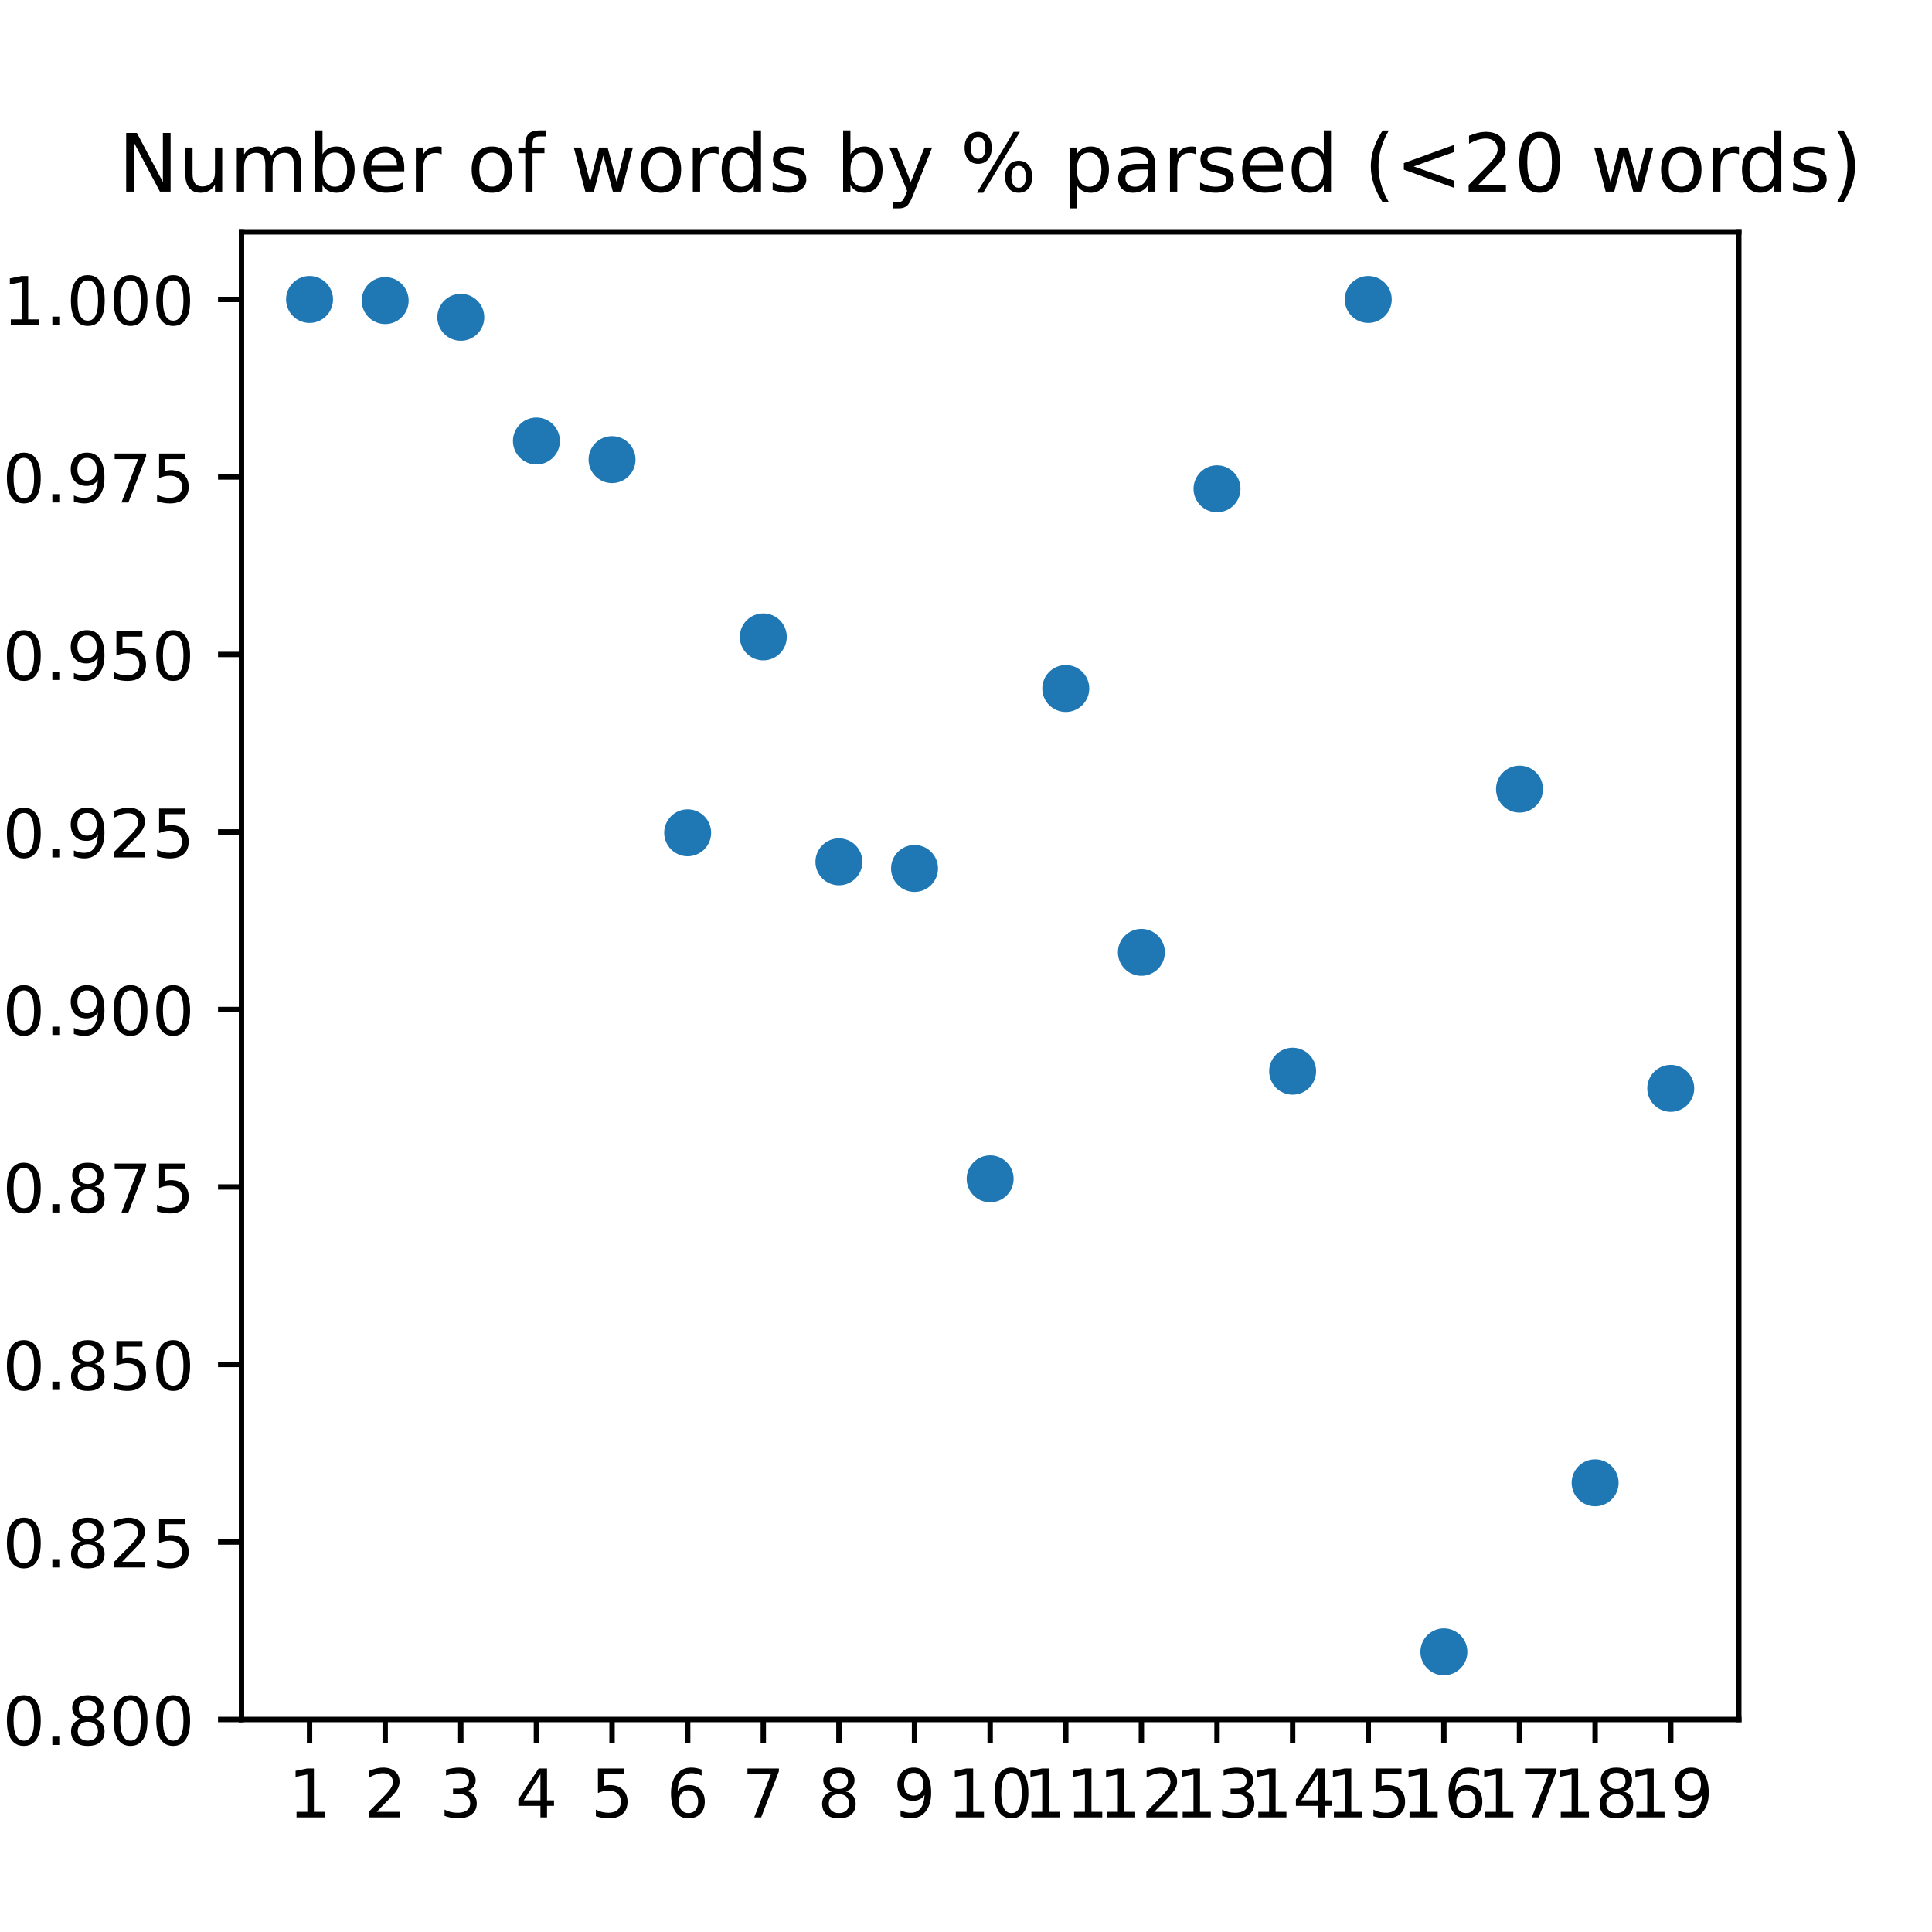
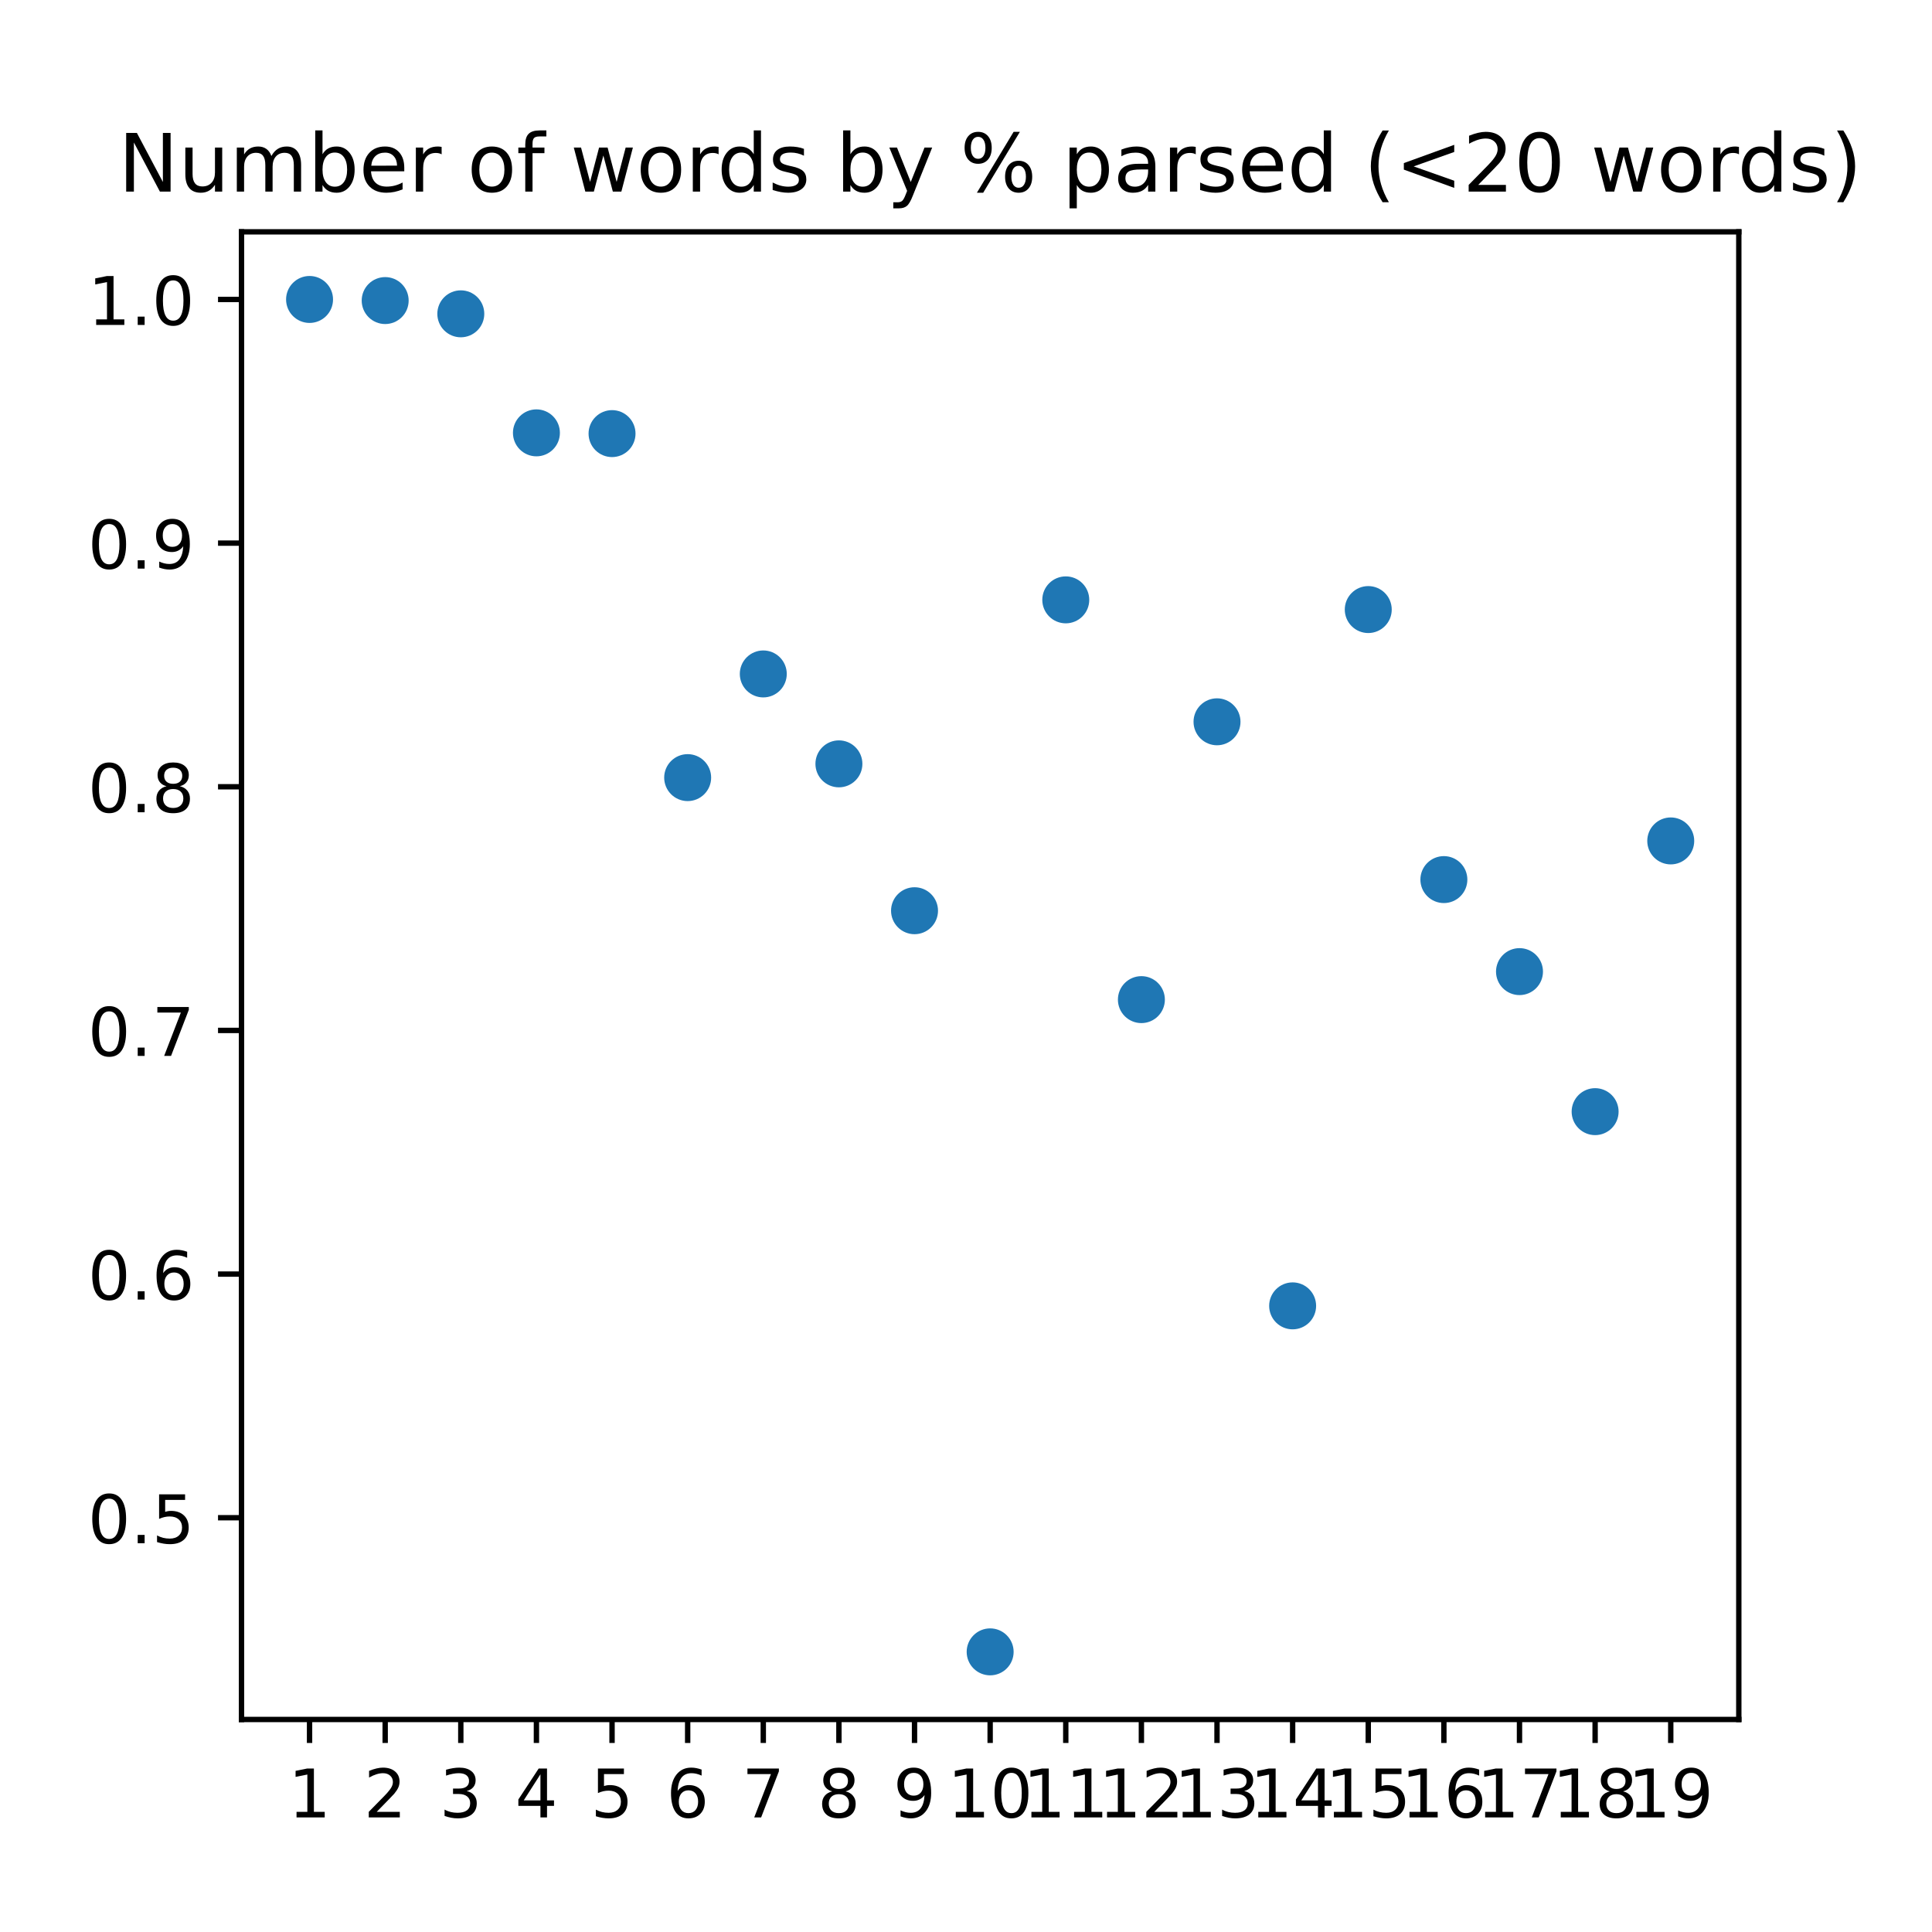
<svg xmlns="http://www.w3.org/2000/svg" xmlns:xlink="http://www.w3.org/1999/xlink" height="288pt" version="1.1" viewBox="0 0 288 288" width="288pt">
  <defs>
    <style type="text/css">*{stroke-linecap:butt;stroke-linejoin:round;}</style>
  </defs>
  <g id="figure_1">
    <g id="patch_1">
      <path d="M 0 288  L 288 288  L 288 0  L 0 0  z " style="fill:#ffffff;" />
    </g>
    <g id="axes_1">
      <g id="patch_2">
        <path d="M 36 256.32  L 259.2 256.32  L 259.2 34.56  L 36 34.56  z " style="fill:#ffffff;" />
      </g>
      <g id="PathCollection_1">
        <defs>
-           <path d="M 0 3  C 0.796 3 1.559 2.684 2.121 2.121  C 2.684 1.559 3 0.796 3 0  C 3 -0.796 2.684 -1.559 2.121 -2.121  C 1.559 -2.684 0.796 -3 0 -3  C -0.796 -3 -1.559 -2.684 -2.121 -2.121  C -2.684 -1.559 -3 -0.796 -3 0  C -3 0.796 -2.684 1.559 -2.121 2.121  C -1.559 2.684 -0.796 3 0 3  z " id="mf493efffee" style="stroke:#1f77b4;" />
+           <path d="M 0 3  C 0.796 3 1.559 2.684 2.121 2.121  C 2.684 1.559 3 0.796 3 0  C 3 -0.796 2.684 -1.559 2.121 -2.121  C 1.559 -2.684 0.796 -3 0 -3  C -0.796 -3 -1.559 -2.684 -2.121 -2.121  C -2.684 -1.559 -3 -0.796 -3 0  C -3 0.796 -2.684 1.559 -2.121 2.121  C -1.559 2.684 -0.796 3 0 3  z " id="m12aa5ef91c" style="stroke:#1f77b4;" />
        </defs>
-         <g clip-path="url(#p43ada5ac44)">
-           <use style="fill:#1f77b4;stroke:#1f77b4;" x="46.145" xlink:href="#mf493efffee" y="44.64" />
-           <use style="fill:#1f77b4;stroke:#1f77b4;" x="57.418" xlink:href="#mf493efffee" y="44.81" />
-           <use style="fill:#1f77b4;stroke:#1f77b4;" x="68.691" xlink:href="#mf493efffee" y="47.299" />
-           <use style="fill:#1f77b4;stroke:#1f77b4;" x="79.964" xlink:href="#mf493efffee" y="65.742" />
-           <use style="fill:#1f77b4;stroke:#1f77b4;" x="91.236" xlink:href="#mf493efffee" y="68.514" />
-           <use style="fill:#1f77b4;stroke:#1f77b4;" x="102.509" xlink:href="#mf493efffee" y="124.144" />
-           <use style="fill:#1f77b4;stroke:#1f77b4;" x="113.782" xlink:href="#mf493efffee" y="94.938" />
-           <use style="fill:#1f77b4;stroke:#1f77b4;" x="125.055" xlink:href="#mf493efffee" y="128.474" />
-           <use style="fill:#1f77b4;stroke:#1f77b4;" x="136.327" xlink:href="#mf493efffee" y="129.46" />
-           <use style="fill:#1f77b4;stroke:#1f77b4;" x="147.6" xlink:href="#mf493efffee" y="175.726" />
-           <use style="fill:#1f77b4;stroke:#1f77b4;" x="158.873" xlink:href="#mf493efffee" y="102.635" />
-           <use style="fill:#1f77b4;stroke:#1f77b4;" x="170.145" xlink:href="#mf493efffee" y="141.964" />
-           <use style="fill:#1f77b4;stroke:#1f77b4;" x="181.418" xlink:href="#mf493efffee" y="72.864" />
-           <use style="fill:#1f77b4;stroke:#1f77b4;" x="192.691" xlink:href="#mf493efffee" y="159.683" />
-           <use style="fill:#1f77b4;stroke:#1f77b4;" x="203.964" xlink:href="#mf493efffee" y="44.64" />
-           <use style="fill:#1f77b4;stroke:#1f77b4;" x="215.236" xlink:href="#mf493efffee" y="246.24" />
-           <use style="fill:#1f77b4;stroke:#1f77b4;" x="226.509" xlink:href="#mf493efffee" y="117.633" />
-           <use style="fill:#1f77b4;stroke:#1f77b4;" x="237.782" xlink:href="#mf493efffee" y="221.04" />
-           <use style="fill:#1f77b4;stroke:#1f77b4;" x="249.055" xlink:href="#mf493efffee" y="162.24" />
+         <g clip-path="url(#p6ed224b107)">
+           <use style="fill:#1f77b4;stroke:#1f77b4;" x="46.145" xlink:href="#m12aa5ef91c" y="44.64" />
+           <use style="fill:#1f77b4;stroke:#1f77b4;" x="57.418" xlink:href="#m12aa5ef91c" y="44.805" />
+           <use style="fill:#1f77b4;stroke:#1f77b4;" x="68.691" xlink:href="#m12aa5ef91c" y="46.78" />
+           <use style="fill:#1f77b4;stroke:#1f77b4;" x="79.964" xlink:href="#m12aa5ef91c" y="64.525" />
+           <use style="fill:#1f77b4;stroke:#1f77b4;" x="91.236" xlink:href="#m12aa5ef91c" y="64.637" />
+           <use style="fill:#1f77b4;stroke:#1f77b4;" x="102.509" xlink:href="#m12aa5ef91c" y="115.918" />
+           <use style="fill:#1f77b4;stroke:#1f77b4;" x="113.782" xlink:href="#m12aa5ef91c" y="100.462" />
+           <use style="fill:#1f77b4;stroke:#1f77b4;" x="125.055" xlink:href="#m12aa5ef91c" y="113.866" />
+           <use style="fill:#1f77b4;stroke:#1f77b4;" x="136.327" xlink:href="#m12aa5ef91c" y="135.76" />
+           <use style="fill:#1f77b4;stroke:#1f77b4;" x="147.6" xlink:href="#m12aa5ef91c" y="246.24" />
+           <use style="fill:#1f77b4;stroke:#1f77b4;" x="158.873" xlink:href="#m12aa5ef91c" y="89.42" />
+           <use style="fill:#1f77b4;stroke:#1f77b4;" x="170.145" xlink:href="#m12aa5ef91c" y="149.012" />
+           <use style="fill:#1f77b4;stroke:#1f77b4;" x="181.418" xlink:href="#m12aa5ef91c" y="107.597" />
+           <use style="fill:#1f77b4;stroke:#1f77b4;" x="192.691" xlink:href="#m12aa5ef91c" y="194.663" />
+           <use style="fill:#1f77b4;stroke:#1f77b4;" x="203.964" xlink:href="#m12aa5ef91c" y="90.867" />
+           <use style="fill:#1f77b4;stroke:#1f77b4;" x="215.236" xlink:href="#m12aa5ef91c" y="131.119" />
+           <use style="fill:#1f77b4;stroke:#1f77b4;" x="226.509" xlink:href="#m12aa5ef91c" y="144.837" />
+           <use style="fill:#1f77b4;stroke:#1f77b4;" x="237.782" xlink:href="#m12aa5ef91c" y="165.711" />
+           <use style="fill:#1f77b4;stroke:#1f77b4;" x="249.055" xlink:href="#m12aa5ef91c" y="125.354" />
        </g>
      </g>
      <g id="matplotlib.axis_1">
        <g id="xtick_1">
          <g id="line2d_1">
            <defs>
-               <path d="M 0 0  L 0 3.5  " id="m02c2df2915" style="stroke:#000000;stroke-width:0.8;" />
+               <path d="M 0 0  L 0 3.5  " id="meb0ecf4de8" style="stroke:#000000;stroke-width:0.8;" />
            </defs>
            <g>
-               <use style="stroke:#000000;stroke-width:0.8;" x="46.145" xlink:href="#m02c2df2915" y="256.32" />
+               <use style="stroke:#000000;stroke-width:0.8;" x="46.145" xlink:href="#meb0ecf4de8" y="256.32" />
            </g>
          </g>
          <g id="text_1">
            <g transform="translate(42.9642 270.9184)scale(0.1 -0.1)">
              <defs>
                <path d="M 12.406 8.297  L 28.516 8.297  L 28.516 63.922  L 10.984 60.406  L 10.984 69.391  L 28.422 72.906  L 38.281 72.906  L 38.281 8.297  L 54.391 8.297  L 54.391 0  L 12.406 0  z " id="DejaVuSans-49" />
              </defs>
              <use xlink:href="#DejaVuSans-49" />
            </g>
          </g>
        </g>
        <g id="xtick_2">
          <g id="line2d_2">
            <g>
-               <use style="stroke:#000000;stroke-width:0.8;" x="57.418" xlink:href="#m02c2df2915" y="256.32" />
+               <use style="stroke:#000000;stroke-width:0.8;" x="57.418" xlink:href="#meb0ecf4de8" y="256.32" />
            </g>
          </g>
          <g id="text_2">
            <g transform="translate(54.23693 270.9184)scale(0.1 -0.1)">
              <defs>
                <path d="M 19.188 8.297  L 53.609 8.297  L 53.609 0  L 7.328 0  L 7.328 8.297  Q 12.938 14.109 22.625 23.891  Q 32.328 33.688 34.812 36.531  Q 39.547 41.844 41.422 45.531  Q 43.312 49.219 43.312 52.781  Q 43.312 58.594 39.234 62.25  Q 35.156 65.922 28.609 65.922  Q 23.969 65.922 18.812 64.312  Q 13.672 62.703 7.812 59.422  L 7.812 69.391  Q 13.766 71.781 18.938 73  Q 24.125 74.219 28.422 74.219  Q 39.75 74.219 46.484 68.547  Q 53.219 62.891 53.219 53.422  Q 53.219 48.922 51.531 44.891  Q 49.859 40.875 45.406 35.406  Q 44.188 33.984 37.641 27.219  Q 31.109 20.453 19.188 8.297  z " id="DejaVuSans-50" />
              </defs>
              <use xlink:href="#DejaVuSans-50" />
            </g>
          </g>
        </g>
        <g id="xtick_3">
          <g id="line2d_3">
            <g>
-               <use style="stroke:#000000;stroke-width:0.8;" x="68.691" xlink:href="#m02c2df2915" y="256.32" />
+               <use style="stroke:#000000;stroke-width:0.8;" x="68.691" xlink:href="#meb0ecf4de8" y="256.32" />
            </g>
          </g>
          <g id="text_3">
            <g transform="translate(65.50966 270.9184)scale(0.1 -0.1)">
              <defs>
                <path d="M 40.578 39.312  Q 47.656 37.797 51.625 33  Q 55.609 28.219 55.609 21.188  Q 55.609 10.406 48.188 4.484  Q 40.766 -1.422 27.094 -1.422  Q 22.516 -1.422 17.656 -0.516  Q 12.797 0.391 7.625 2.203  L 7.625 11.719  Q 11.719 9.328 16.594 8.109  Q 21.484 6.891 26.812 6.891  Q 36.078 6.891 40.938 10.547  Q 45.797 14.203 45.797 21.188  Q 45.797 27.641 41.281 31.266  Q 36.766 34.906 28.719 34.906  L 20.219 34.906  L 20.219 43.016  L 29.109 43.016  Q 36.375 43.016 40.234 45.922  Q 44.094 48.828 44.094 54.297  Q 44.094 59.906 40.109 62.906  Q 36.141 65.922 28.719 65.922  Q 24.656 65.922 20.016 65.031  Q 15.375 64.156 9.812 62.312  L 9.812 71.094  Q 15.438 72.656 20.344 73.438  Q 25.25 74.219 29.594 74.219  Q 40.828 74.219 47.359 69.109  Q 53.906 64.016 53.906 55.328  Q 53.906 49.266 50.438 45.094  Q 46.969 40.922 40.578 39.312  z " id="DejaVuSans-51" />
              </defs>
              <use xlink:href="#DejaVuSans-51" />
            </g>
          </g>
        </g>
        <g id="xtick_4">
          <g id="line2d_4">
            <g>
-               <use style="stroke:#000000;stroke-width:0.8;" x="79.964" xlink:href="#m02c2df2915" y="256.32" />
+               <use style="stroke:#000000;stroke-width:0.8;" x="79.964" xlink:href="#meb0ecf4de8" y="256.32" />
            </g>
          </g>
          <g id="text_4">
            <g transform="translate(76.78239 270.9184)scale(0.1 -0.1)">
              <defs>
                <path d="M 37.797 64.312  L 12.891 25.391  L 37.797 25.391  z M 35.203 72.906  L 47.609 72.906  L 47.609 25.391  L 58.016 25.391  L 58.016 17.188  L 47.609 17.188  L 47.609 0  L 37.797 0  L 37.797 17.188  L 4.891 17.188  L 4.891 26.703  z " id="DejaVuSans-52" />
              </defs>
              <use xlink:href="#DejaVuSans-52" />
            </g>
          </g>
        </g>
        <g id="xtick_5">
          <g id="line2d_5">
            <g>
-               <use style="stroke:#000000;stroke-width:0.8;" x="91.236" xlink:href="#m02c2df2915" y="256.32" />
+               <use style="stroke:#000000;stroke-width:0.8;" x="91.236" xlink:href="#meb0ecf4de8" y="256.32" />
            </g>
          </g>
          <g id="text_5">
            <g transform="translate(88.05511 270.9184)scale(0.1 -0.1)">
              <defs>
                <path d="M 10.797 72.906  L 49.516 72.906  L 49.516 64.594  L 19.828 64.594  L 19.828 46.734  Q 21.969 47.469 24.109 47.828  Q 26.266 48.188 28.422 48.188  Q 40.625 48.188 47.75 41.5  Q 54.891 34.812 54.891 23.391  Q 54.891 11.625 47.562 5.094  Q 40.234 -1.422 26.906 -1.422  Q 22.312 -1.422 17.547 -0.641  Q 12.797 0.141 7.719 1.703  L 7.719 11.625  Q 12.109 9.234 16.797 8.062  Q 21.484 6.891 26.703 6.891  Q 35.156 6.891 40.078 11.328  Q 45.016 15.766 45.016 23.391  Q 45.016 31 40.078 35.438  Q 35.156 39.891 26.703 39.891  Q 22.75 39.891 18.812 39.016  Q 14.891 38.141 10.797 36.281  z " id="DejaVuSans-53" />
              </defs>
              <use xlink:href="#DejaVuSans-53" />
            </g>
          </g>
        </g>
        <g id="xtick_6">
          <g id="line2d_6">
            <g>
-               <use style="stroke:#000000;stroke-width:0.8;" x="102.509" xlink:href="#m02c2df2915" y="256.32" />
+               <use style="stroke:#000000;stroke-width:0.8;" x="102.509" xlink:href="#meb0ecf4de8" y="256.32" />
            </g>
          </g>
          <g id="text_6">
            <g transform="translate(99.32784 270.9184)scale(0.1 -0.1)">
              <defs>
                <path d="M 33.016 40.375  Q 26.375 40.375 22.484 35.828  Q 18.609 31.297 18.609 23.391  Q 18.609 15.531 22.484 10.953  Q 26.375 6.391 33.016 6.391  Q 39.656 6.391 43.531 10.953  Q 47.406 15.531 47.406 23.391  Q 47.406 31.297 43.531 35.828  Q 39.656 40.375 33.016 40.375  z M 52.594 71.297  L 52.594 62.312  Q 48.875 64.062 45.094 64.984  Q 41.312 65.922 37.594 65.922  Q 27.828 65.922 22.672 59.328  Q 17.531 52.734 16.797 39.406  Q 19.672 43.656 24.016 45.922  Q 28.375 48.188 33.594 48.188  Q 44.578 48.188 50.953 41.516  Q 57.328 34.859 57.328 23.391  Q 57.328 12.156 50.688 5.359  Q 44.047 -1.422 33.016 -1.422  Q 20.359 -1.422 13.672 8.266  Q 6.984 17.969 6.984 36.375  Q 6.984 53.656 15.188 63.938  Q 23.391 74.219 37.203 74.219  Q 40.922 74.219 44.703 73.484  Q 48.484 72.75 52.594 71.297  z " id="DejaVuSans-54" />
              </defs>
              <use xlink:href="#DejaVuSans-54" />
            </g>
          </g>
        </g>
        <g id="xtick_7">
          <g id="line2d_7">
            <g>
-               <use style="stroke:#000000;stroke-width:0.8;" x="113.782" xlink:href="#m02c2df2915" y="256.32" />
+               <use style="stroke:#000000;stroke-width:0.8;" x="113.782" xlink:href="#meb0ecf4de8" y="256.32" />
            </g>
          </g>
          <g id="text_7">
            <g transform="translate(110.6006 270.9184)scale(0.1 -0.1)">
              <defs>
                <path d="M 8.203 72.906  L 55.078 72.906  L 55.078 68.703  L 28.609 0  L 18.312 0  L 43.219 64.594  L 8.203 64.594  z " id="DejaVuSans-55" />
              </defs>
              <use xlink:href="#DejaVuSans-55" />
            </g>
          </g>
        </g>
        <g id="xtick_8">
          <g id="line2d_8">
            <g>
-               <use style="stroke:#000000;stroke-width:0.8;" x="125.055" xlink:href="#m02c2df2915" y="256.32" />
+               <use style="stroke:#000000;stroke-width:0.8;" x="125.055" xlink:href="#meb0ecf4de8" y="256.32" />
            </g>
          </g>
          <g id="text_8">
            <g transform="translate(121.8733 270.9184)scale(0.1 -0.1)">
              <defs>
                <path d="M 31.781 34.625  Q 24.75 34.625 20.719 30.859  Q 16.703 27.094 16.703 20.516  Q 16.703 13.922 20.719 10.156  Q 24.75 6.391 31.781 6.391  Q 38.812 6.391 42.859 10.172  Q 46.922 13.969 46.922 20.516  Q 46.922 27.094 42.891 30.859  Q 38.875 34.625 31.781 34.625  z M 21.922 38.812  Q 15.578 40.375 12.031 44.719  Q 8.5 49.078 8.5 55.328  Q 8.5 64.062 14.719 69.141  Q 20.953 74.219 31.781 74.219  Q 42.672 74.219 48.875 69.141  Q 55.078 64.062 55.078 55.328  Q 55.078 49.078 51.531 44.719  Q 48 40.375 41.703 38.812  Q 48.828 37.156 52.797 32.312  Q 56.781 27.484 56.781 20.516  Q 56.781 9.906 50.312 4.234  Q 43.844 -1.422 31.781 -1.422  Q 19.734 -1.422 13.25 4.234  Q 6.781 9.906 6.781 20.516  Q 6.781 27.484 10.781 32.312  Q 14.797 37.156 21.922 38.812  z M 18.312 54.391  Q 18.312 48.734 21.844 45.562  Q 25.391 42.391 31.781 42.391  Q 38.141 42.391 41.719 45.562  Q 45.312 48.734 45.312 54.391  Q 45.312 60.062 41.719 63.234  Q 38.141 66.406 31.781 66.406  Q 25.391 66.406 21.844 63.234  Q 18.312 60.062 18.312 54.391  z " id="DejaVuSans-56" />
              </defs>
              <use xlink:href="#DejaVuSans-56" />
            </g>
          </g>
        </g>
        <g id="xtick_9">
          <g id="line2d_9">
            <g>
-               <use style="stroke:#000000;stroke-width:0.8;" x="136.327" xlink:href="#m02c2df2915" y="256.32" />
+               <use style="stroke:#000000;stroke-width:0.8;" x="136.327" xlink:href="#meb0ecf4de8" y="256.32" />
            </g>
          </g>
          <g id="text_9">
            <g transform="translate(133.146 270.9184)scale(0.1 -0.1)">
              <defs>
                <path d="M 10.984 1.516  L 10.984 10.5  Q 14.703 8.734 18.5 7.812  Q 22.312 6.891 25.984 6.891  Q 35.75 6.891 40.891 13.453  Q 46.047 20.016 46.781 33.406  Q 43.953 29.203 39.594 26.953  Q 35.25 24.703 29.984 24.703  Q 19.047 24.703 12.672 31.312  Q 6.297 37.938 6.297 49.422  Q 6.297 60.641 12.938 67.422  Q 19.578 74.219 30.609 74.219  Q 43.266 74.219 49.922 64.516  Q 56.594 54.828 56.594 36.375  Q 56.594 19.141 48.406 8.859  Q 40.234 -1.422 26.422 -1.422  Q 22.703 -1.422 18.891 -0.688  Q 15.094 0.047 10.984 1.516  z M 30.609 32.422  Q 37.25 32.422 41.125 36.953  Q 45.016 41.5 45.016 49.422  Q 45.016 57.281 41.125 61.844  Q 37.25 66.406 30.609 66.406  Q 23.969 66.406 20.094 61.844  Q 16.219 57.281 16.219 49.422  Q 16.219 41.5 20.094 36.953  Q 23.969 32.422 30.609 32.422  z " id="DejaVuSans-57" />
              </defs>
              <use xlink:href="#DejaVuSans-57" />
            </g>
          </g>
        </g>
        <g id="xtick_10">
          <g id="line2d_10">
            <g>
-               <use style="stroke:#000000;stroke-width:0.8;" x="147.6" xlink:href="#m02c2df2915" y="256.32" />
+               <use style="stroke:#000000;stroke-width:0.8;" x="147.6" xlink:href="#meb0ecf4de8" y="256.32" />
            </g>
          </g>
          <g id="text_10">
            <g transform="translate(141.2375 270.9184)scale(0.1 -0.1)">
              <defs>
                <path d="M 31.781 66.406  Q 24.172 66.406 20.328 58.906  Q 16.5 51.422 16.5 36.375  Q 16.5 21.391 20.328 13.891  Q 24.172 6.391 31.781 6.391  Q 39.453 6.391 43.281 13.891  Q 47.125 21.391 47.125 36.375  Q 47.125 51.422 43.281 58.906  Q 39.453 66.406 31.781 66.406  z M 31.781 74.219  Q 44.047 74.219 50.516 64.516  Q 56.984 54.828 56.984 36.375  Q 56.984 17.969 50.516 8.266  Q 44.047 -1.422 31.781 -1.422  Q 19.531 -1.422 13.062 8.266  Q 6.594 17.969 6.594 36.375  Q 6.594 54.828 13.062 64.516  Q 19.531 74.219 31.781 74.219  z " id="DejaVuSans-48" />
              </defs>
              <use xlink:href="#DejaVuSans-49" />
              <use x="63.623" xlink:href="#DejaVuSans-48" />
            </g>
          </g>
        </g>
        <g id="xtick_11">
          <g id="line2d_11">
            <g>
-               <use style="stroke:#000000;stroke-width:0.8;" x="158.873" xlink:href="#m02c2df2915" y="256.32" />
+               <use style="stroke:#000000;stroke-width:0.8;" x="158.873" xlink:href="#meb0ecf4de8" y="256.32" />
            </g>
          </g>
          <g id="text_11">
            <g transform="translate(152.5102 270.9184)scale(0.1 -0.1)">
              <use xlink:href="#DejaVuSans-49" />
              <use x="63.623" xlink:href="#DejaVuSans-49" />
            </g>
          </g>
        </g>
        <g id="xtick_12">
          <g id="line2d_12">
            <g>
-               <use style="stroke:#000000;stroke-width:0.8;" x="170.145" xlink:href="#m02c2df2915" y="256.32" />
+               <use style="stroke:#000000;stroke-width:0.8;" x="170.145" xlink:href="#meb0ecf4de8" y="256.32" />
            </g>
          </g>
          <g id="text_12">
            <g transform="translate(163.783 270.9184)scale(0.1 -0.1)">
              <use xlink:href="#DejaVuSans-49" />
              <use x="63.623" xlink:href="#DejaVuSans-50" />
            </g>
          </g>
        </g>
        <g id="xtick_13">
          <g id="line2d_13">
            <g>
-               <use style="stroke:#000000;stroke-width:0.8;" x="181.418" xlink:href="#m02c2df2915" y="256.32" />
+               <use style="stroke:#000000;stroke-width:0.8;" x="181.418" xlink:href="#meb0ecf4de8" y="256.32" />
            </g>
          </g>
          <g id="text_13">
            <g transform="translate(175.0557 270.9184)scale(0.1 -0.1)">
              <use xlink:href="#DejaVuSans-49" />
              <use x="63.623" xlink:href="#DejaVuSans-51" />
            </g>
          </g>
        </g>
        <g id="xtick_14">
          <g id="line2d_14">
            <g>
-               <use style="stroke:#000000;stroke-width:0.8;" x="192.691" xlink:href="#m02c2df2915" y="256.32" />
+               <use style="stroke:#000000;stroke-width:0.8;" x="192.691" xlink:href="#meb0ecf4de8" y="256.32" />
            </g>
          </g>
          <g id="text_14">
            <g transform="translate(186.3284 270.9184)scale(0.1 -0.1)">
              <use xlink:href="#DejaVuSans-49" />
              <use x="63.623" xlink:href="#DejaVuSans-52" />
            </g>
          </g>
        </g>
        <g id="xtick_15">
          <g id="line2d_15">
            <g>
-               <use style="stroke:#000000;stroke-width:0.8;" x="203.964" xlink:href="#m02c2df2915" y="256.32" />
+               <use style="stroke:#000000;stroke-width:0.8;" x="203.964" xlink:href="#meb0ecf4de8" y="256.32" />
            </g>
          </g>
          <g id="text_15">
            <g transform="translate(197.6011 270.9184)scale(0.1 -0.1)">
              <use xlink:href="#DejaVuSans-49" />
              <use x="63.623" xlink:href="#DejaVuSans-53" />
            </g>
          </g>
        </g>
        <g id="xtick_16">
          <g id="line2d_16">
            <g>
-               <use style="stroke:#000000;stroke-width:0.8;" x="215.236" xlink:href="#m02c2df2915" y="256.32" />
+               <use style="stroke:#000000;stroke-width:0.8;" x="215.236" xlink:href="#meb0ecf4de8" y="256.32" />
            </g>
          </g>
          <g id="text_16">
            <g transform="translate(208.8739 270.9184)scale(0.1 -0.1)">
              <use xlink:href="#DejaVuSans-49" />
              <use x="63.623" xlink:href="#DejaVuSans-54" />
            </g>
          </g>
        </g>
        <g id="xtick_17">
          <g id="line2d_17">
            <g>
-               <use style="stroke:#000000;stroke-width:0.8;" x="226.509" xlink:href="#m02c2df2915" y="256.32" />
+               <use style="stroke:#000000;stroke-width:0.8;" x="226.509" xlink:href="#meb0ecf4de8" y="256.32" />
            </g>
          </g>
          <g id="text_17">
            <g transform="translate(220.1466 270.9184)scale(0.1 -0.1)">
              <use xlink:href="#DejaVuSans-49" />
              <use x="63.623" xlink:href="#DejaVuSans-55" />
            </g>
          </g>
        </g>
        <g id="xtick_18">
          <g id="line2d_18">
            <g>
-               <use style="stroke:#000000;stroke-width:0.8;" x="237.782" xlink:href="#m02c2df2915" y="256.32" />
+               <use style="stroke:#000000;stroke-width:0.8;" x="237.782" xlink:href="#meb0ecf4de8" y="256.32" />
            </g>
          </g>
          <g id="text_18">
            <g transform="translate(231.4193 270.9184)scale(0.1 -0.1)">
              <use xlink:href="#DejaVuSans-49" />
              <use x="63.623" xlink:href="#DejaVuSans-56" />
            </g>
          </g>
        </g>
        <g id="xtick_19">
          <g id="line2d_19">
            <g>
-               <use style="stroke:#000000;stroke-width:0.8;" x="249.055" xlink:href="#m02c2df2915" y="256.32" />
+               <use style="stroke:#000000;stroke-width:0.8;" x="249.055" xlink:href="#meb0ecf4de8" y="256.32" />
            </g>
          </g>
          <g id="text_19">
            <g transform="translate(242.692 270.9184)scale(0.1 -0.1)">
              <use xlink:href="#DejaVuSans-49" />
              <use x="63.623" xlink:href="#DejaVuSans-57" />
            </g>
          </g>
        </g>
      </g>
      <g id="matplotlib.axis_2">
        <g id="ytick_1">
          <g id="line2d_20">
            <defs>
-               <path d="M 0 0  L -3.5 0  " id="m090958e458" style="stroke:#000000;stroke-width:0.8;" />
+               <path d="M 0 0  L -3.5 0  " id="m8be61fe9b6" style="stroke:#000000;stroke-width:0.8;" />
            </defs>
            <g>
-               <use style="stroke:#000000;stroke-width:0.8;" x="36" xlink:href="#m090958e458" y="256.32" />
+               <use style="stroke:#000000;stroke-width:0.8;" x="36" xlink:href="#m8be61fe9b6" y="226.247" />
            </g>
          </g>
          <g id="text_20">
-             <g transform="translate(0.371875 260.1192)scale(0.1 -0.1)">
+             <g transform="translate(13.09688 230.0458)scale(0.1 -0.1)">
              <defs>
                <path d="M 10.688 12.406  L 21 12.406  L 21 0  L 10.688 0  z " id="DejaVuSans-46" />
              </defs>
              <use xlink:href="#DejaVuSans-48" />
              <use x="63.623" xlink:href="#DejaVuSans-46" />
-               <use x="95.41" xlink:href="#DejaVuSans-56" />
-               <use x="159.033" xlink:href="#DejaVuSans-48" />
-               <use x="222.656" xlink:href="#DejaVuSans-48" />
+               <use x="95.41" xlink:href="#DejaVuSans-53" />
            </g>
          </g>
        </g>
        <g id="ytick_2">
          <g id="line2d_21">
            <g>
-               <use style="stroke:#000000;stroke-width:0.8;" x="36" xlink:href="#m090958e458" y="229.86" />
+               <use style="stroke:#000000;stroke-width:0.8;" x="36" xlink:href="#m8be61fe9b6" y="189.925" />
            </g>
          </g>
          <g id="text_21">
-             <g transform="translate(0.371875 233.6592)scale(0.1 -0.1)">
+             <g transform="translate(13.09688 193.7245)scale(0.1 -0.1)">
              <use xlink:href="#DejaVuSans-48" />
              <use x="63.623" xlink:href="#DejaVuSans-46" />
-               <use x="95.41" xlink:href="#DejaVuSans-56" />
-               <use x="159.033" xlink:href="#DejaVuSans-50" />
-               <use x="222.656" xlink:href="#DejaVuSans-53" />
+               <use x="95.41" xlink:href="#DejaVuSans-54" />
            </g>
          </g>
        </g>
        <g id="ytick_3">
          <g id="line2d_22">
            <g>
-               <use style="stroke:#000000;stroke-width:0.8;" x="36" xlink:href="#m090958e458" y="203.4" />
+               <use style="stroke:#000000;stroke-width:0.8;" x="36" xlink:href="#m8be61fe9b6" y="153.604" />
            </g>
          </g>
          <g id="text_22">
-             <g transform="translate(0.371875 207.1992)scale(0.1 -0.1)">
+             <g transform="translate(13.09688 157.4032)scale(0.1 -0.1)">
              <use xlink:href="#DejaVuSans-48" />
              <use x="63.623" xlink:href="#DejaVuSans-46" />
-               <use x="95.41" xlink:href="#DejaVuSans-56" />
-               <use x="159.033" xlink:href="#DejaVuSans-53" />
-               <use x="222.656" xlink:href="#DejaVuSans-48" />
+               <use x="95.41" xlink:href="#DejaVuSans-55" />
            </g>
          </g>
        </g>
        <g id="ytick_4">
          <g id="line2d_23">
            <g>
-               <use style="stroke:#000000;stroke-width:0.8;" x="36" xlink:href="#m090958e458" y="176.94" />
+               <use style="stroke:#000000;stroke-width:0.8;" x="36" xlink:href="#m8be61fe9b6" y="117.283" />
            </g>
          </g>
          <g id="text_23">
-             <g transform="translate(0.371875 180.7392)scale(0.1 -0.1)">
+             <g transform="translate(13.09688 121.0819)scale(0.1 -0.1)">
              <use xlink:href="#DejaVuSans-48" />
              <use x="63.623" xlink:href="#DejaVuSans-46" />
              <use x="95.41" xlink:href="#DejaVuSans-56" />
-               <use x="159.033" xlink:href="#DejaVuSans-55" />
-               <use x="222.656" xlink:href="#DejaVuSans-53" />
            </g>
          </g>
        </g>
        <g id="ytick_5">
          <g id="line2d_24">
            <g>
-               <use style="stroke:#000000;stroke-width:0.8;" x="36" xlink:href="#m090958e458" y="150.48" />
+               <use style="stroke:#000000;stroke-width:0.8;" x="36" xlink:href="#m8be61fe9b6" y="80.961" />
            </g>
          </g>
          <g id="text_24">
-             <g transform="translate(0.371875 154.2792)scale(0.1 -0.1)">
+             <g transform="translate(13.09688 84.76054)scale(0.1 -0.1)">
              <use xlink:href="#DejaVuSans-48" />
              <use x="63.623" xlink:href="#DejaVuSans-46" />
              <use x="95.41" xlink:href="#DejaVuSans-57" />
-               <use x="159.033" xlink:href="#DejaVuSans-48" />
-               <use x="222.656" xlink:href="#DejaVuSans-48" />
            </g>
          </g>
        </g>
        <g id="ytick_6">
          <g id="line2d_25">
            <g>
-               <use style="stroke:#000000;stroke-width:0.8;" x="36" xlink:href="#m090958e458" y="124.02" />
+               <use style="stroke:#000000;stroke-width:0.8;" x="36" xlink:href="#m8be61fe9b6" y="44.64" />
            </g>
          </g>
          <g id="text_25">
-             <g transform="translate(0.371875 127.8192)scale(0.1 -0.1)">
-               <use xlink:href="#DejaVuSans-48" />
-               <use x="63.623" xlink:href="#DejaVuSans-46" />
-               <use x="95.41" xlink:href="#DejaVuSans-57" />
-               <use x="159.033" xlink:href="#DejaVuSans-50" />
-               <use x="222.656" xlink:href="#DejaVuSans-53" />
-             </g>
-           </g>
-         </g>
-         <g id="ytick_7">
-           <g id="line2d_26">
-             <g>
-               <use style="stroke:#000000;stroke-width:0.8;" x="36" xlink:href="#m090958e458" y="97.56" />
-             </g>
-           </g>
-           <g id="text_26">
-             <g transform="translate(0.371875 101.3592)scale(0.1 -0.1)">
-               <use xlink:href="#DejaVuSans-48" />
-               <use x="63.623" xlink:href="#DejaVuSans-46" />
-               <use x="95.41" xlink:href="#DejaVuSans-57" />
-               <use x="159.033" xlink:href="#DejaVuSans-53" />
-               <use x="222.656" xlink:href="#DejaVuSans-48" />
-             </g>
-           </g>
-         </g>
-         <g id="ytick_8">
-           <g id="line2d_27">
-             <g>
-               <use style="stroke:#000000;stroke-width:0.8;" x="36" xlink:href="#m090958e458" y="71.1" />
-             </g>
-           </g>
-           <g id="text_27">
-             <g transform="translate(0.371875 74.89922)scale(0.1 -0.1)">
-               <use xlink:href="#DejaVuSans-48" />
-               <use x="63.623" xlink:href="#DejaVuSans-46" />
-               <use x="95.41" xlink:href="#DejaVuSans-57" />
-               <use x="159.033" xlink:href="#DejaVuSans-55" />
-               <use x="222.656" xlink:href="#DejaVuSans-53" />
-             </g>
-           </g>
-         </g>
-         <g id="ytick_9">
-           <g id="line2d_28">
-             <g>
-               <use style="stroke:#000000;stroke-width:0.8;" x="36" xlink:href="#m090958e458" y="44.64" />
-             </g>
-           </g>
-           <g id="text_28">
-             <g transform="translate(0.371875 48.43922)scale(0.1 -0.1)">
+             <g transform="translate(13.09688 48.43922)scale(0.1 -0.1)">
              <use xlink:href="#DejaVuSans-49" />
              <use x="63.623" xlink:href="#DejaVuSans-46" />
              <use x="95.41" xlink:href="#DejaVuSans-48" />
-               <use x="159.033" xlink:href="#DejaVuSans-48" />
-               <use x="222.656" xlink:href="#DejaVuSans-48" />
            </g>
          </g>
        </g>
      </g>
      <g id="patch_3">
        <path d="M 36 256.32  L 36 34.56  " style="fill:none;stroke:#000000;stroke-linecap:square;stroke-linejoin:miter;stroke-width:0.8;" />
      </g>
      <g id="patch_4">
        <path d="M 259.2 256.32  L 259.2 34.56  " style="fill:none;stroke:#000000;stroke-linecap:square;stroke-linejoin:miter;stroke-width:0.8;" />
      </g>
      <g id="patch_5">
        <path d="M 36 256.32  L 259.2 256.32  " style="fill:none;stroke:#000000;stroke-linecap:square;stroke-linejoin:miter;stroke-width:0.8;" />
      </g>
      <g id="patch_6">
        <path d="M 36 34.56  L 259.2 34.56  " style="fill:none;stroke:#000000;stroke-linecap:square;stroke-linejoin:miter;stroke-width:0.8;" />
      </g>
-       <g id="text_29">
+       <g id="text_26">
        <g transform="translate(17.63156 28.56)scale(0.12 -0.12)">
          <defs>
            <path d="M 9.812 72.906  L 23.094 72.906  L 55.422 11.922  L 55.422 72.906  L 64.984 72.906  L 64.984 0  L 51.703 0  L 19.391 60.984  L 19.391 0  L 9.812 0  z " id="DejaVuSans-78" />
            <path d="M 8.5 21.578  L 8.5 54.688  L 17.484 54.688  L 17.484 21.922  Q 17.484 14.156 20.5 10.266  Q 23.531 6.391 29.594 6.391  Q 36.859 6.391 41.078 11.031  Q 45.312 15.672 45.312 23.688  L 45.312 54.688  L 54.297 54.688  L 54.297 0  L 45.312 0  L 45.312 8.406  Q 42.047 3.422 37.719 1  Q 33.406 -1.422 27.688 -1.422  Q 18.266 -1.422 13.375 4.438  Q 8.5 10.297 8.5 21.578  z M 31.109 56  z " id="DejaVuSans-117" />
            <path d="M 52 44.188  Q 55.375 50.25 60.062 53.125  Q 64.75 56 71.094 56  Q 79.641 56 84.281 50.016  Q 88.922 44.047 88.922 33.016  L 88.922 0  L 79.891 0  L 79.891 32.719  Q 79.891 40.578 77.094 44.375  Q 74.312 48.188 68.609 48.188  Q 61.625 48.188 57.562 43.547  Q 53.516 38.922 53.516 30.906  L 53.516 0  L 44.484 0  L 44.484 32.719  Q 44.484 40.625 41.703 44.406  Q 38.922 48.188 33.109 48.188  Q 26.219 48.188 22.156 43.531  Q 18.109 38.875 18.109 30.906  L 18.109 0  L 9.078 0  L 9.078 54.688  L 18.109 54.688  L 18.109 46.188  Q 21.188 51.219 25.484 53.609  Q 29.781 56 35.688 56  Q 41.656 56 45.828 52.969  Q 50 49.953 52 44.188  z " id="DejaVuSans-109" />
            <path d="M 48.688 27.297  Q 48.688 37.203 44.609 42.844  Q 40.531 48.484 33.406 48.484  Q 26.266 48.484 22.188 42.844  Q 18.109 37.203 18.109 27.297  Q 18.109 17.391 22.188 11.75  Q 26.266 6.109 33.406 6.109  Q 40.531 6.109 44.609 11.75  Q 48.688 17.391 48.688 27.297  z M 18.109 46.391  Q 20.953 51.266 25.266 53.625  Q 29.594 56 35.594 56  Q 45.562 56 51.781 48.094  Q 58.016 40.188 58.016 27.297  Q 58.016 14.406 51.781 6.484  Q 45.562 -1.422 35.594 -1.422  Q 29.594 -1.422 25.266 0.953  Q 20.953 3.328 18.109 8.203  L 18.109 0  L 9.078 0  L 9.078 75.984  L 18.109 75.984  z " id="DejaVuSans-98" />
            <path d="M 56.203 29.594  L 56.203 25.203  L 14.891 25.203  Q 15.484 15.922 20.484 11.062  Q 25.484 6.203 34.422 6.203  Q 39.594 6.203 44.453 7.469  Q 49.312 8.734 54.109 11.281  L 54.109 2.781  Q 49.266 0.734 44.188 -0.344  Q 39.109 -1.422 33.891 -1.422  Q 20.797 -1.422 13.156 6.188  Q 5.516 13.812 5.516 26.812  Q 5.516 40.234 12.766 48.109  Q 20.016 56 32.328 56  Q 43.359 56 49.781 48.891  Q 56.203 41.797 56.203 29.594  z M 47.219 32.234  Q 47.125 39.594 43.094 43.984  Q 39.062 48.391 32.422 48.391  Q 24.906 48.391 20.391 44.141  Q 15.875 39.891 15.188 32.172  z " id="DejaVuSans-101" />
            <path d="M 41.109 46.297  Q 39.594 47.172 37.812 47.578  Q 36.031 48 33.891 48  Q 26.266 48 22.188 43.047  Q 18.109 38.094 18.109 28.812  L 18.109 0  L 9.078 0  L 9.078 54.688  L 18.109 54.688  L 18.109 46.188  Q 20.953 51.172 25.484 53.578  Q 30.031 56 36.531 56  Q 37.453 56 38.578 55.875  Q 39.703 55.766 41.062 55.516  z " id="DejaVuSans-114" />
            <path id="DejaVuSans-32" />
            <path d="M 30.609 48.391  Q 23.391 48.391 19.188 42.75  Q 14.984 37.109 14.984 27.297  Q 14.984 17.484 19.156 11.844  Q 23.344 6.203 30.609 6.203  Q 37.797 6.203 41.984 11.859  Q 46.188 17.531 46.188 27.297  Q 46.188 37.016 41.984 42.703  Q 37.797 48.391 30.609 48.391  z M 30.609 56  Q 42.328 56 49.016 48.375  Q 55.719 40.766 55.719 27.297  Q 55.719 13.875 49.016 6.219  Q 42.328 -1.422 30.609 -1.422  Q 18.844 -1.422 12.172 6.219  Q 5.516 13.875 5.516 27.297  Q 5.516 40.766 12.172 48.375  Q 18.844 56 30.609 56  z " id="DejaVuSans-111" />
            <path d="M 37.109 75.984  L 37.109 68.5  L 28.516 68.5  Q 23.688 68.5 21.797 66.547  Q 19.922 64.594 19.922 59.516  L 19.922 54.688  L 34.719 54.688  L 34.719 47.703  L 19.922 47.703  L 19.922 0  L 10.891 0  L 10.891 47.703  L 2.297 47.703  L 2.297 54.688  L 10.891 54.688  L 10.891 58.5  Q 10.891 67.625 15.141 71.797  Q 19.391 75.984 28.609 75.984  z " id="DejaVuSans-102" />
            <path d="M 4.203 54.688  L 13.188 54.688  L 24.422 12.016  L 35.594 54.688  L 46.188 54.688  L 57.422 12.016  L 68.609 54.688  L 77.594 54.688  L 63.281 0  L 52.688 0  L 40.922 44.828  L 29.109 0  L 18.5 0  z " id="DejaVuSans-119" />
            <path d="M 45.406 46.391  L 45.406 75.984  L 54.391 75.984  L 54.391 0  L 45.406 0  L 45.406 8.203  Q 42.578 3.328 38.25 0.953  Q 33.938 -1.422 27.875 -1.422  Q 17.969 -1.422 11.734 6.484  Q 5.516 14.406 5.516 27.297  Q 5.516 40.188 11.734 48.094  Q 17.969 56 27.875 56  Q 33.938 56 38.25 53.625  Q 42.578 51.266 45.406 46.391  z M 14.797 27.297  Q 14.797 17.391 18.875 11.75  Q 22.953 6.109 30.078 6.109  Q 37.203 6.109 41.297 11.75  Q 45.406 17.391 45.406 27.297  Q 45.406 37.203 41.297 42.844  Q 37.203 48.484 30.078 48.484  Q 22.953 48.484 18.875 42.844  Q 14.797 37.203 14.797 27.297  z " id="DejaVuSans-100" />
            <path d="M 44.281 53.078  L 44.281 44.578  Q 40.484 46.531 36.375 47.5  Q 32.281 48.484 27.875 48.484  Q 21.188 48.484 17.844 46.438  Q 14.5 44.391 14.5 40.281  Q 14.5 37.156 16.891 35.375  Q 19.281 33.594 26.516 31.984  L 29.594 31.297  Q 39.156 29.25 43.188 25.516  Q 47.219 21.781 47.219 15.094  Q 47.219 7.469 41.188 3.016  Q 35.156 -1.422 24.609 -1.422  Q 20.219 -1.422 15.453 -0.562  Q 10.688 0.297 5.422 2  L 5.422 11.281  Q 10.406 8.688 15.234 7.391  Q 20.062 6.109 24.812 6.109  Q 31.156 6.109 34.562 8.281  Q 37.984 10.453 37.984 14.406  Q 37.984 18.062 35.516 20.016  Q 33.062 21.969 24.703 23.781  L 21.578 24.516  Q 13.234 26.266 9.516 29.906  Q 5.812 33.547 5.812 39.891  Q 5.812 47.609 11.281 51.797  Q 16.75 56 26.812 56  Q 31.781 56 36.172 55.266  Q 40.578 54.547 44.281 53.078  z " id="DejaVuSans-115" />
            <path d="M 32.172 -5.078  Q 28.375 -14.844 24.75 -17.812  Q 21.141 -20.797 15.094 -20.797  L 7.906 -20.797  L 7.906 -13.281  L 13.188 -13.281  Q 16.891 -13.281 18.938 -11.516  Q 21 -9.766 23.484 -3.219  L 25.094 0.875  L 2.984 54.688  L 12.5 54.688  L 29.594 11.922  L 46.688 54.688  L 56.203 54.688  z " id="DejaVuSans-121" />
            <path d="M 72.703 32.078  Q 68.453 32.078 66.031 28.469  Q 63.625 24.859 63.625 18.406  Q 63.625 12.062 66.031 8.422  Q 68.453 4.781 72.703 4.781  Q 76.859 4.781 79.266 8.422  Q 81.688 12.062 81.688 18.406  Q 81.688 24.812 79.266 28.438  Q 76.859 32.078 72.703 32.078  z M 72.703 38.281  Q 80.422 38.281 84.953 32.906  Q 89.5 27.547 89.5 18.406  Q 89.5 9.281 84.938 3.922  Q 80.375 -1.422 72.703 -1.422  Q 64.891 -1.422 60.344 3.922  Q 55.812 9.281 55.812 18.406  Q 55.812 27.594 60.375 32.938  Q 64.938 38.281 72.703 38.281  z M 22.312 68.016  Q 18.109 68.016 15.688 64.375  Q 13.281 60.75 13.281 54.391  Q 13.281 47.953 15.672 44.328  Q 18.062 40.719 22.312 40.719  Q 26.562 40.719 28.969 44.328  Q 31.391 47.953 31.391 54.391  Q 31.391 60.688 28.953 64.344  Q 26.516 68.016 22.312 68.016  z M 66.406 74.219  L 74.219 74.219  L 28.609 -1.422  L 20.797 -1.422  z M 22.312 74.219  Q 30.031 74.219 34.609 68.875  Q 39.203 63.531 39.203 54.391  Q 39.203 45.172 34.641 39.844  Q 30.078 34.516 22.312 34.516  Q 14.547 34.516 10.031 39.859  Q 5.516 45.219 5.516 54.391  Q 5.516 63.484 10.047 68.844  Q 14.594 74.219 22.312 74.219  z " id="DejaVuSans-37" />
            <path d="M 18.109 8.203  L 18.109 -20.797  L 9.078 -20.797  L 9.078 54.688  L 18.109 54.688  L 18.109 46.391  Q 20.953 51.266 25.266 53.625  Q 29.594 56 35.594 56  Q 45.562 56 51.781 48.094  Q 58.016 40.188 58.016 27.297  Q 58.016 14.406 51.781 6.484  Q 45.562 -1.422 35.594 -1.422  Q 29.594 -1.422 25.266 0.953  Q 20.953 3.328 18.109 8.203  z M 48.688 27.297  Q 48.688 37.203 44.609 42.844  Q 40.531 48.484 33.406 48.484  Q 26.266 48.484 22.188 42.844  Q 18.109 37.203 18.109 27.297  Q 18.109 17.391 22.188 11.75  Q 26.266 6.109 33.406 6.109  Q 40.531 6.109 44.609 11.75  Q 48.688 17.391 48.688 27.297  z " id="DejaVuSans-112" />
            <path d="M 34.281 27.484  Q 23.391 27.484 19.188 25  Q 14.984 22.516 14.984 16.5  Q 14.984 11.719 18.141 8.906  Q 21.297 6.109 26.703 6.109  Q 34.188 6.109 38.703 11.406  Q 43.219 16.703 43.219 25.484  L 43.219 27.484  z M 52.203 31.203  L 52.203 0  L 43.219 0  L 43.219 8.297  Q 40.141 3.328 35.547 0.953  Q 30.953 -1.422 24.312 -1.422  Q 15.922 -1.422 10.953 3.297  Q 6 8.016 6 15.922  Q 6 25.141 12.172 29.828  Q 18.359 34.516 30.609 34.516  L 43.219 34.516  L 43.219 35.406  Q 43.219 41.609 39.141 45  Q 35.062 48.391 27.688 48.391  Q 23 48.391 18.547 47.266  Q 14.109 46.141 10.016 43.891  L 10.016 52.203  Q 14.938 54.109 19.578 55.047  Q 24.219 56 28.609 56  Q 40.484 56 46.344 49.844  Q 52.203 43.703 52.203 31.203  z " id="DejaVuSans-97" />
            <path d="M 31 75.875  Q 24.469 64.656 21.281 53.656  Q 18.109 42.672 18.109 31.391  Q 18.109 20.125 21.312 9.062  Q 24.516 -2 31 -13.188  L 23.188 -13.188  Q 15.875 -1.703 12.234 9.375  Q 8.594 20.453 8.594 31.391  Q 8.594 42.281 12.203 53.312  Q 15.828 64.359 23.188 75.875  z " id="DejaVuSans-40" />
            <path d="M 73.188 49.219  L 22.797 31.297  L 73.188 13.484  L 73.188 4.594  L 10.594 27.297  L 10.594 35.406  L 73.188 58.109  z " id="DejaVuSans-60" />
            <path d="M 8.016 75.875  L 15.828 75.875  Q 23.141 64.359 26.781 53.312  Q 30.422 42.281 30.422 31.391  Q 30.422 20.453 26.781 9.375  Q 23.141 -1.703 15.828 -13.188  L 8.016 -13.188  Q 14.5 -2 17.703 9.062  Q 20.906 20.125 20.906 31.391  Q 20.906 42.672 17.703 53.656  Q 14.5 64.656 8.016 75.875  z " id="DejaVuSans-41" />
          </defs>
          <use xlink:href="#DejaVuSans-78" />
          <use x="74.805" xlink:href="#DejaVuSans-117" />
          <use x="138.184" xlink:href="#DejaVuSans-109" />
          <use x="235.596" xlink:href="#DejaVuSans-98" />
          <use x="299.072" xlink:href="#DejaVuSans-101" />
          <use x="360.596" xlink:href="#DejaVuSans-114" />
          <use x="401.709" xlink:href="#DejaVuSans-32" />
          <use x="433.496" xlink:href="#DejaVuSans-111" />
          <use x="494.678" xlink:href="#DejaVuSans-102" />
          <use x="529.883" xlink:href="#DejaVuSans-32" />
          <use x="561.67" xlink:href="#DejaVuSans-119" />
          <use x="643.457" xlink:href="#DejaVuSans-111" />
          <use x="704.639" xlink:href="#DejaVuSans-114" />
          <use x="744.002" xlink:href="#DejaVuSans-100" />
          <use x="807.479" xlink:href="#DejaVuSans-115" />
          <use x="859.578" xlink:href="#DejaVuSans-32" />
          <use x="891.365" xlink:href="#DejaVuSans-98" />
          <use x="954.842" xlink:href="#DejaVuSans-121" />
          <use x="1014.021" xlink:href="#DejaVuSans-32" />
          <use x="1045.809" xlink:href="#DejaVuSans-37" />
          <use x="1140.828" xlink:href="#DejaVuSans-32" />
          <use x="1172.615" xlink:href="#DejaVuSans-112" />
          <use x="1236.092" xlink:href="#DejaVuSans-97" />
          <use x="1297.371" xlink:href="#DejaVuSans-114" />
          <use x="1338.484" xlink:href="#DejaVuSans-115" />
          <use x="1390.584" xlink:href="#DejaVuSans-101" />
          <use x="1452.107" xlink:href="#DejaVuSans-100" />
          <use x="1515.584" xlink:href="#DejaVuSans-32" />
          <use x="1547.371" xlink:href="#DejaVuSans-40" />
          <use x="1586.385" xlink:href="#DejaVuSans-60" />
          <use x="1670.174" xlink:href="#DejaVuSans-50" />
          <use x="1733.797" xlink:href="#DejaVuSans-48" />
          <use x="1797.42" xlink:href="#DejaVuSans-32" />
          <use x="1829.207" xlink:href="#DejaVuSans-119" />
          <use x="1910.994" xlink:href="#DejaVuSans-111" />
          <use x="1972.176" xlink:href="#DejaVuSans-114" />
          <use x="2011.539" xlink:href="#DejaVuSans-100" />
          <use x="2075.016" xlink:href="#DejaVuSans-115" />
          <use x="2127.115" xlink:href="#DejaVuSans-41" />
        </g>
      </g>
    </g>
  </g>
  <defs>
-     <clipPath id="p43ada5ac44">
+     <clipPath id="p6ed224b107">
      <rect height="221.76" width="223.2" x="36" y="34.56" />
    </clipPath>
  </defs>
</svg>
